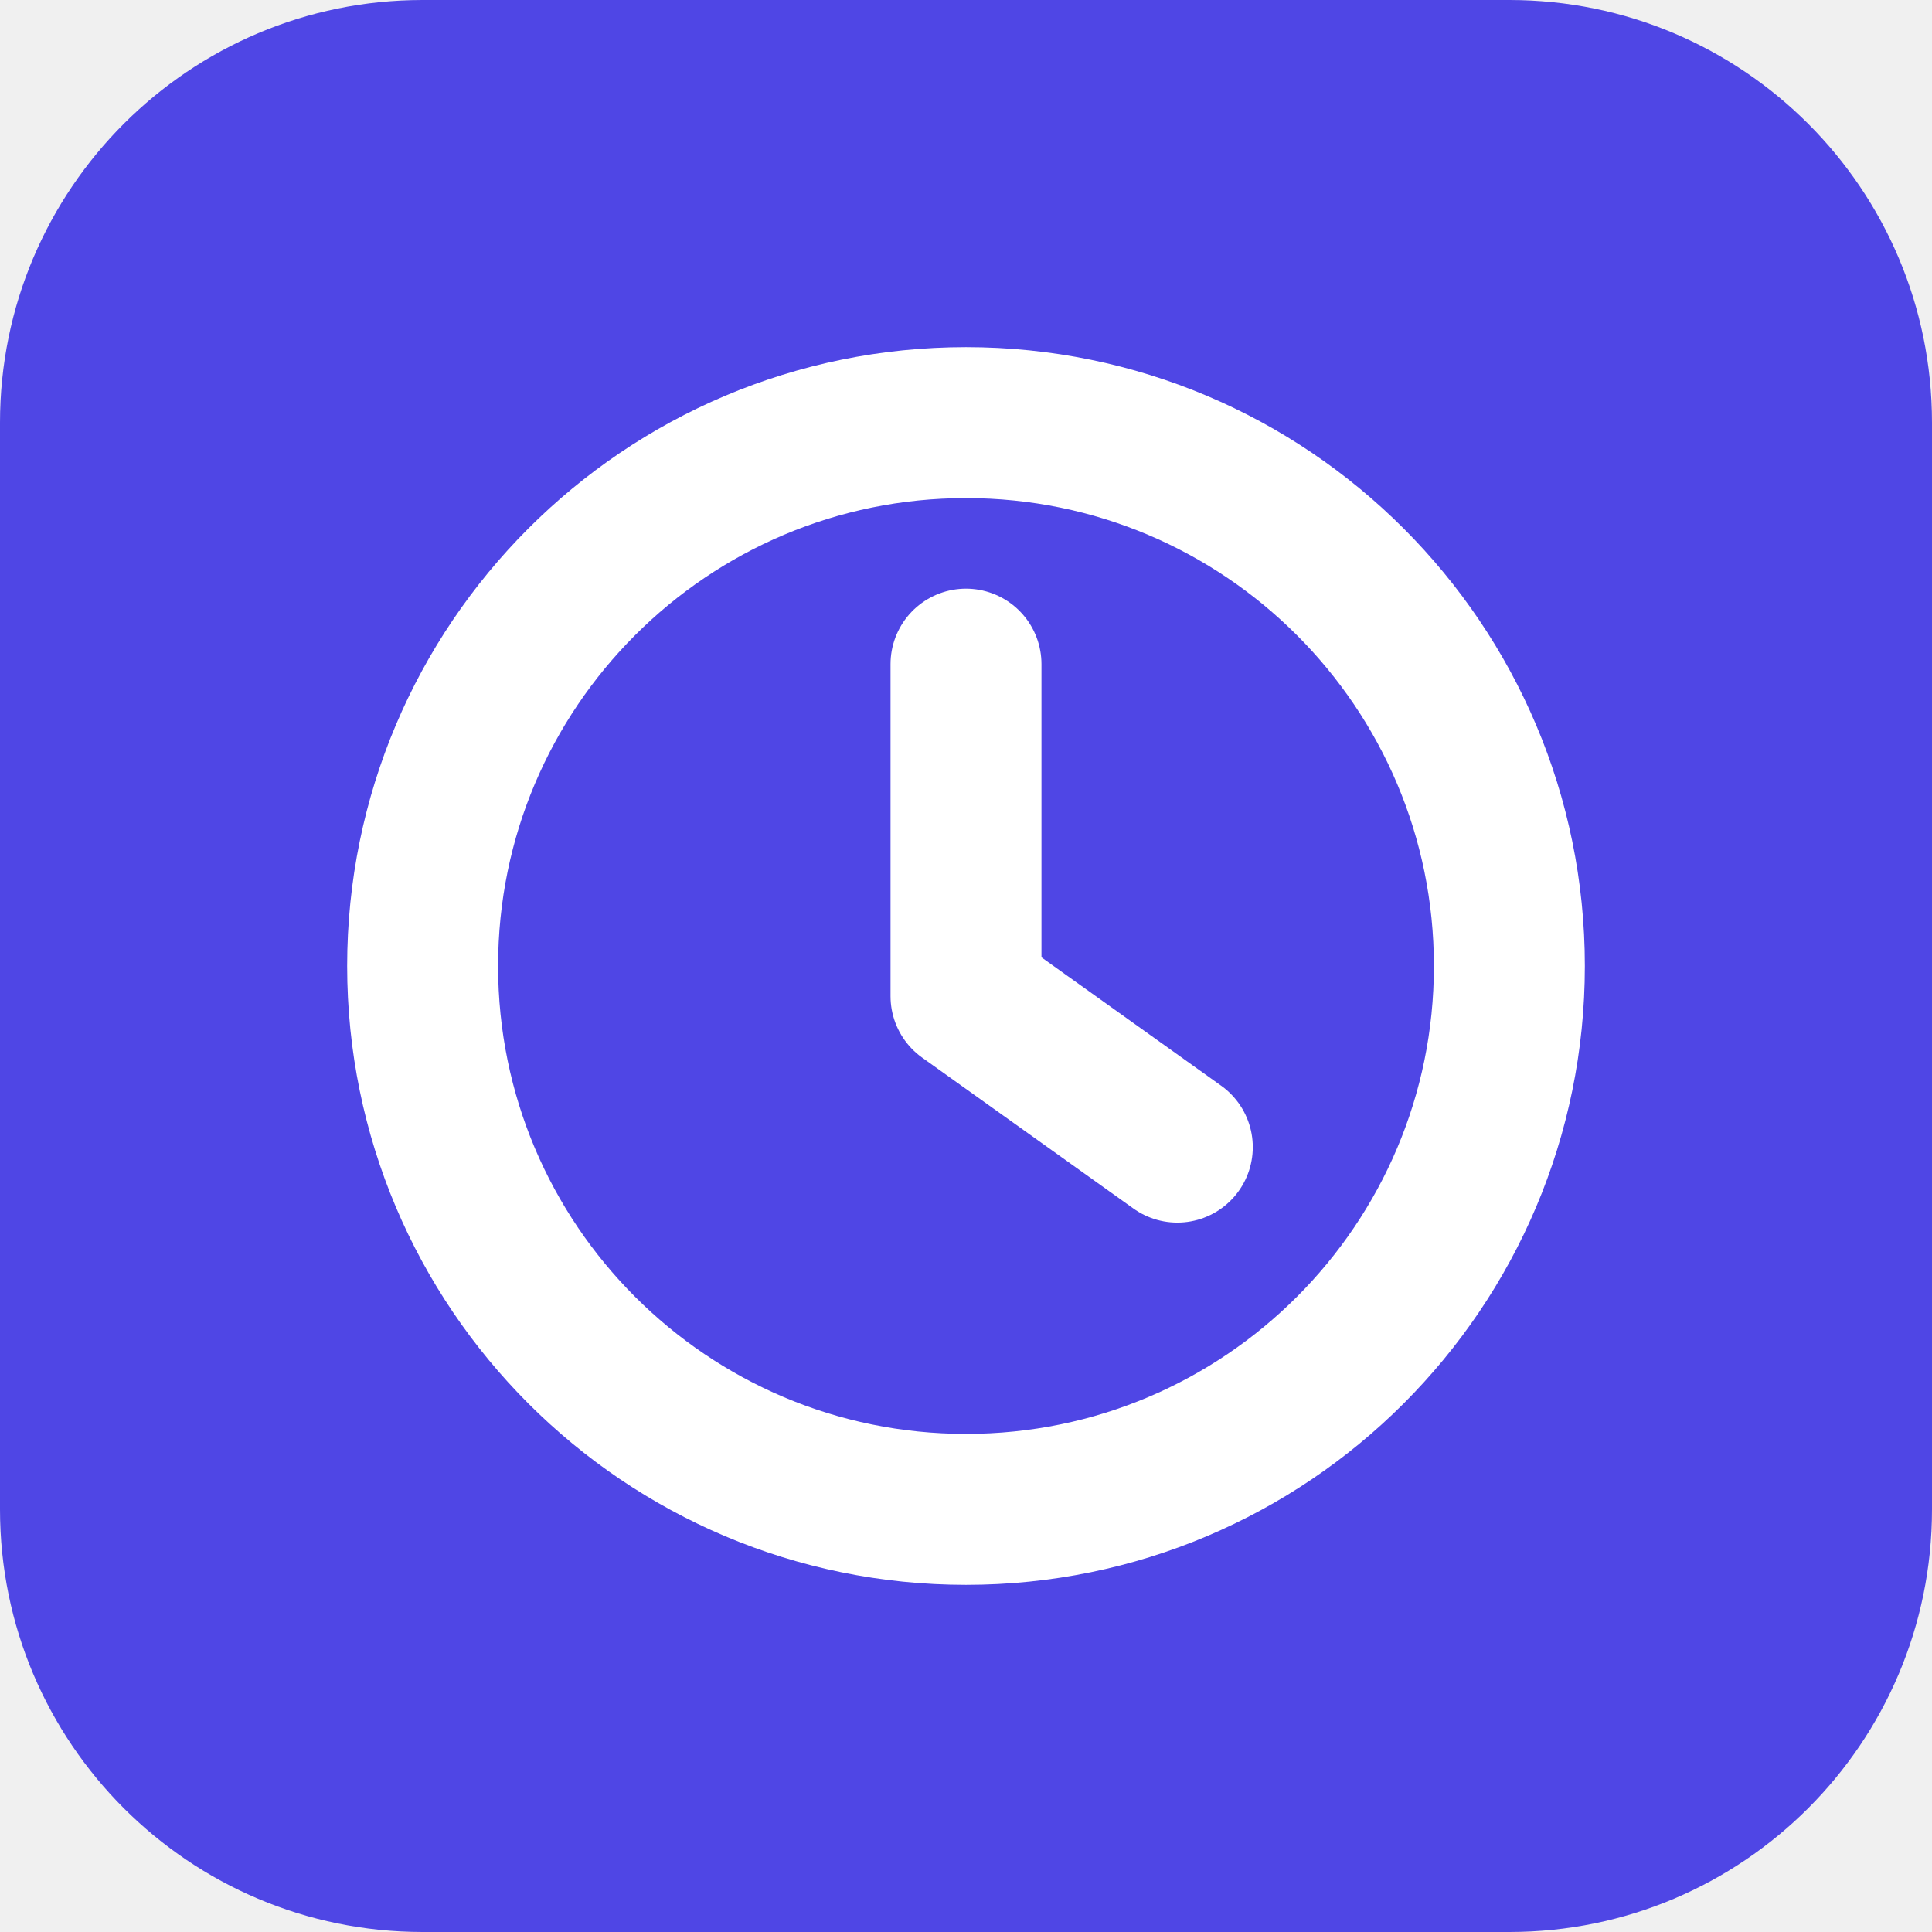
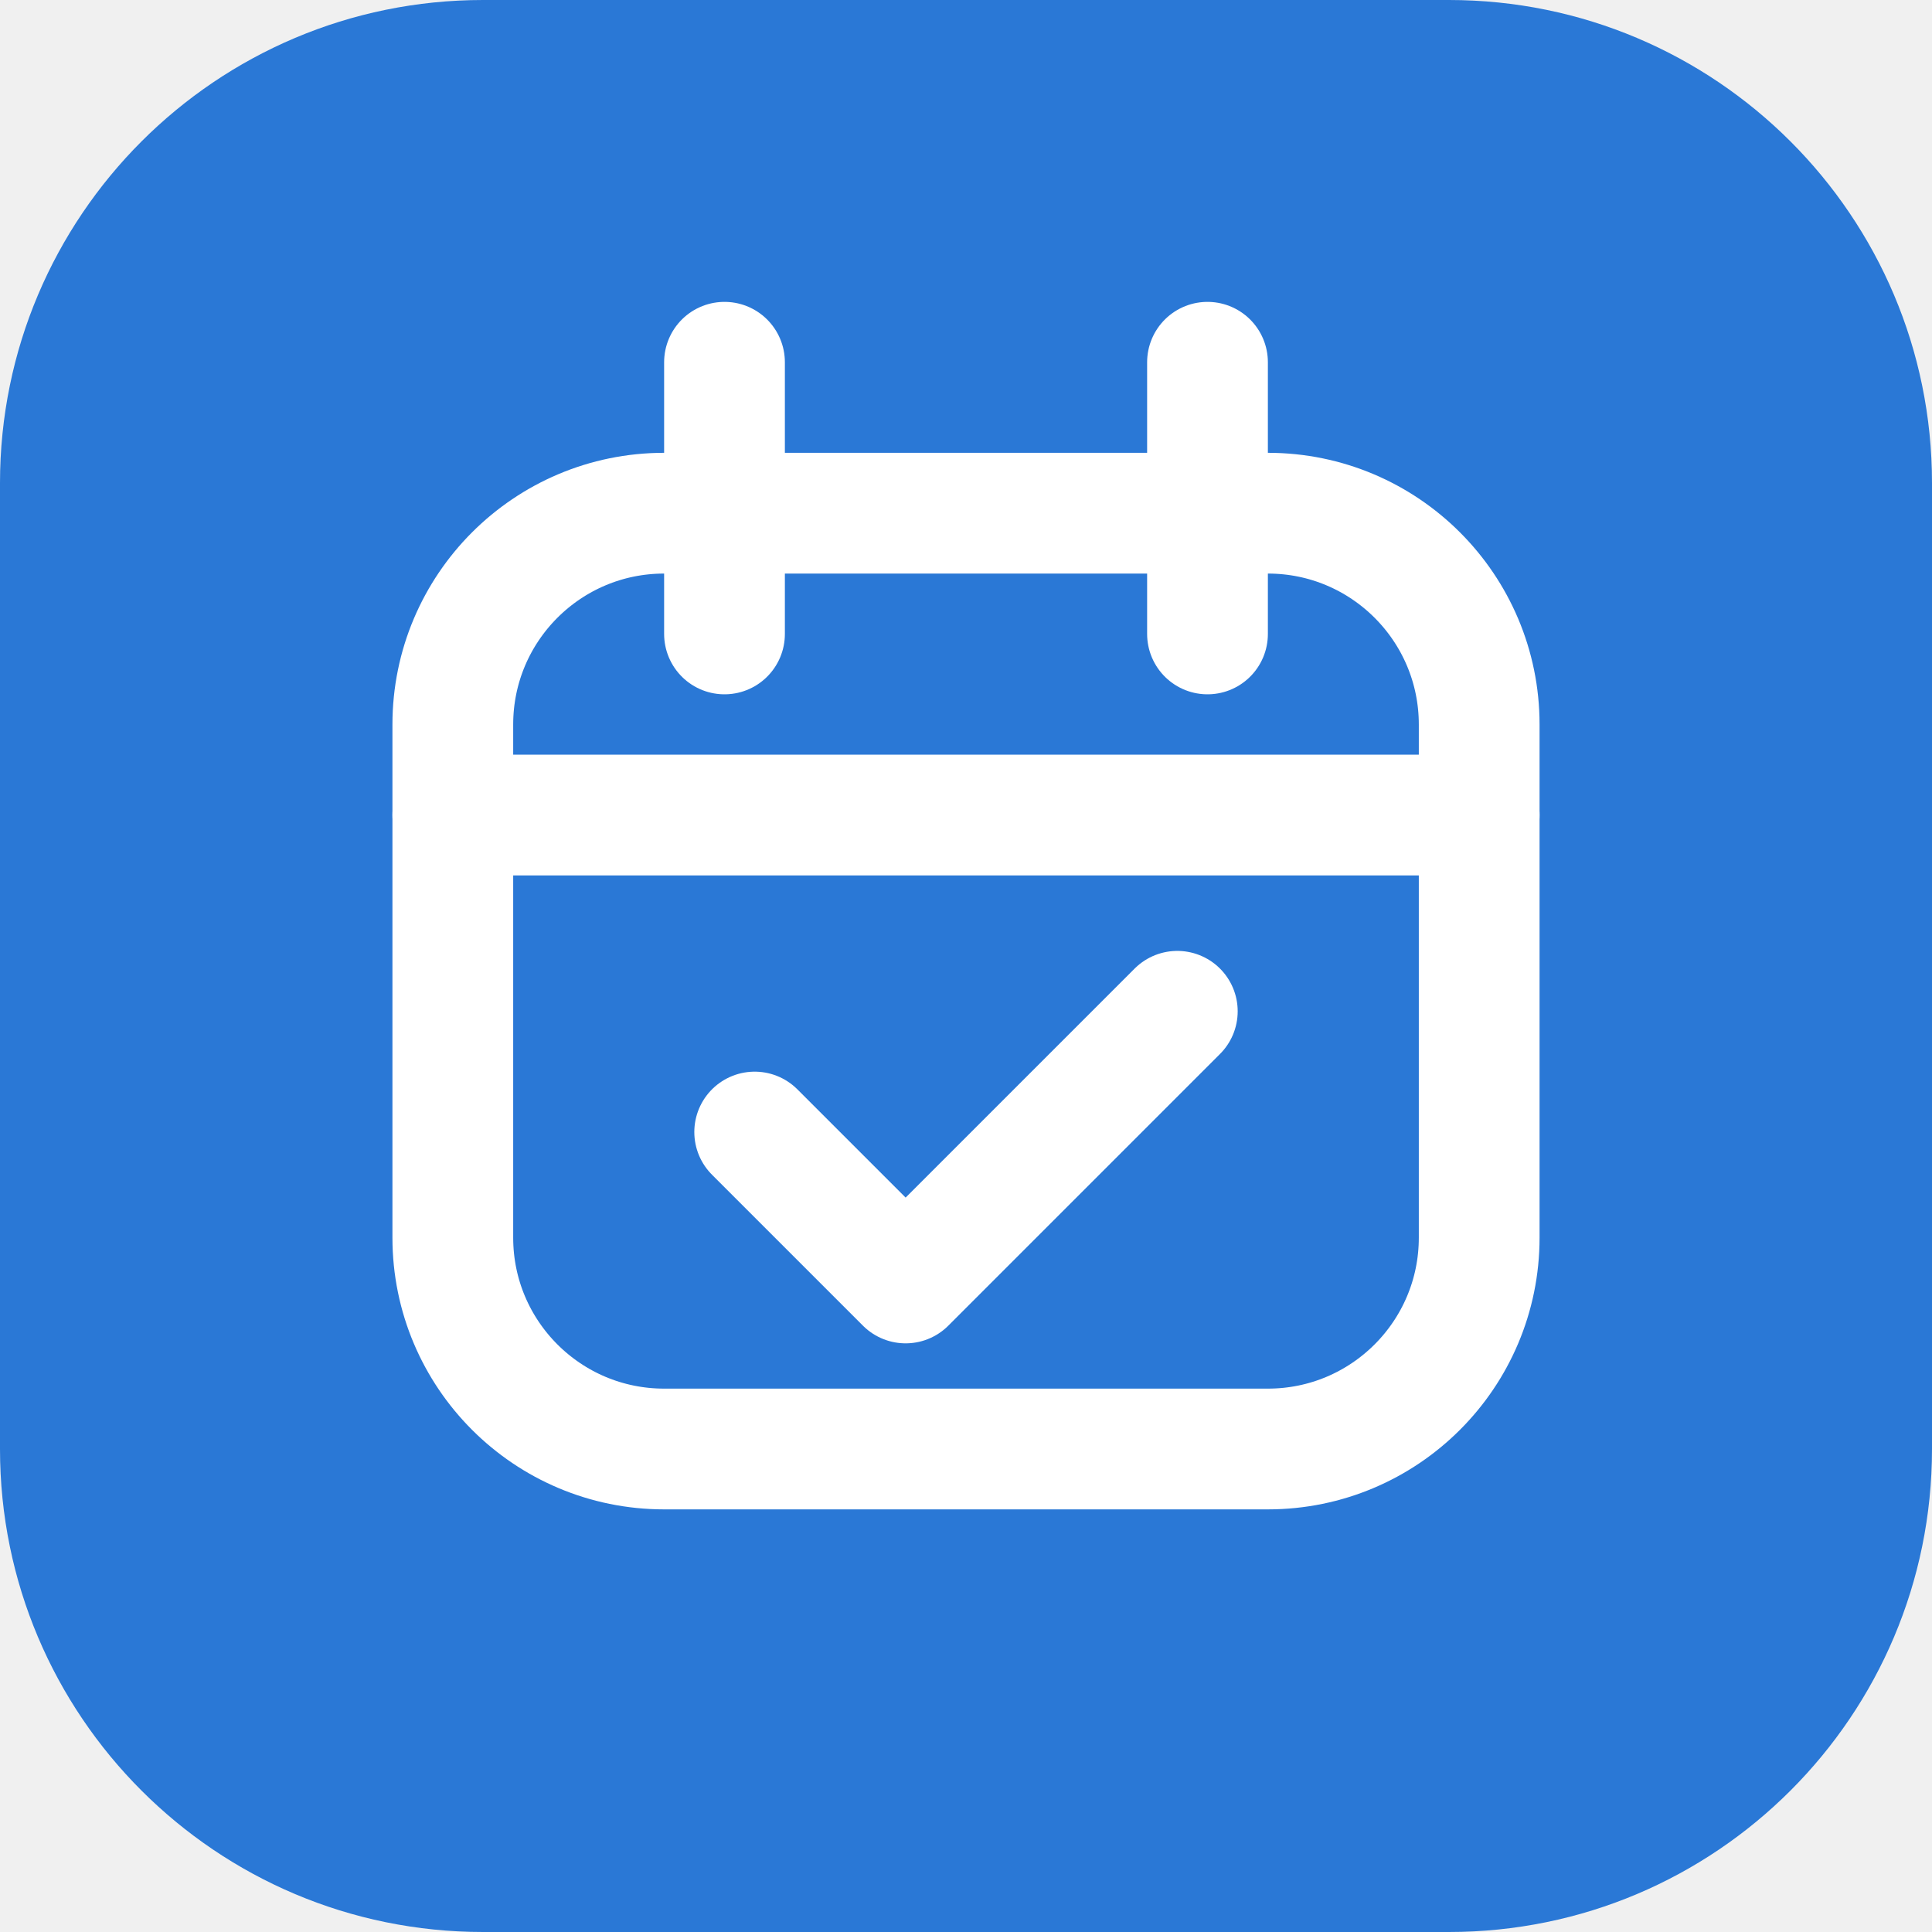
<svg xmlns="http://www.w3.org/2000/svg" viewBox="0 0 64 64">
-   <rect width="64" height="64" rx="14" fill="#4f46e5" />
-   <circle cx="32" cy="32" r="18" fill="none" stroke="#fff" stroke-width="5" />
-   <path d="M32 22v11l7 5" fill="none" stroke="#fff" stroke-width="5" stroke-linecap="round" stroke-linejoin="round" />
+   <rect width="64" height="64" rx="16" fill="#2a78d6" />
+   <rect x="15" y="17" width="34" height="31" rx="7" fill="none" stroke="#fff" stroke-width="4" />
+   <path d="M15 27h34M24 12v9M40 12v9" stroke="#fff" stroke-width="4" stroke-linecap="round" />
+   <path d="m25 37.5 5 5 9-9" fill="none" stroke="#fff" stroke-width="4" stroke-linecap="round" stroke-linejoin="round" />
</svg>
